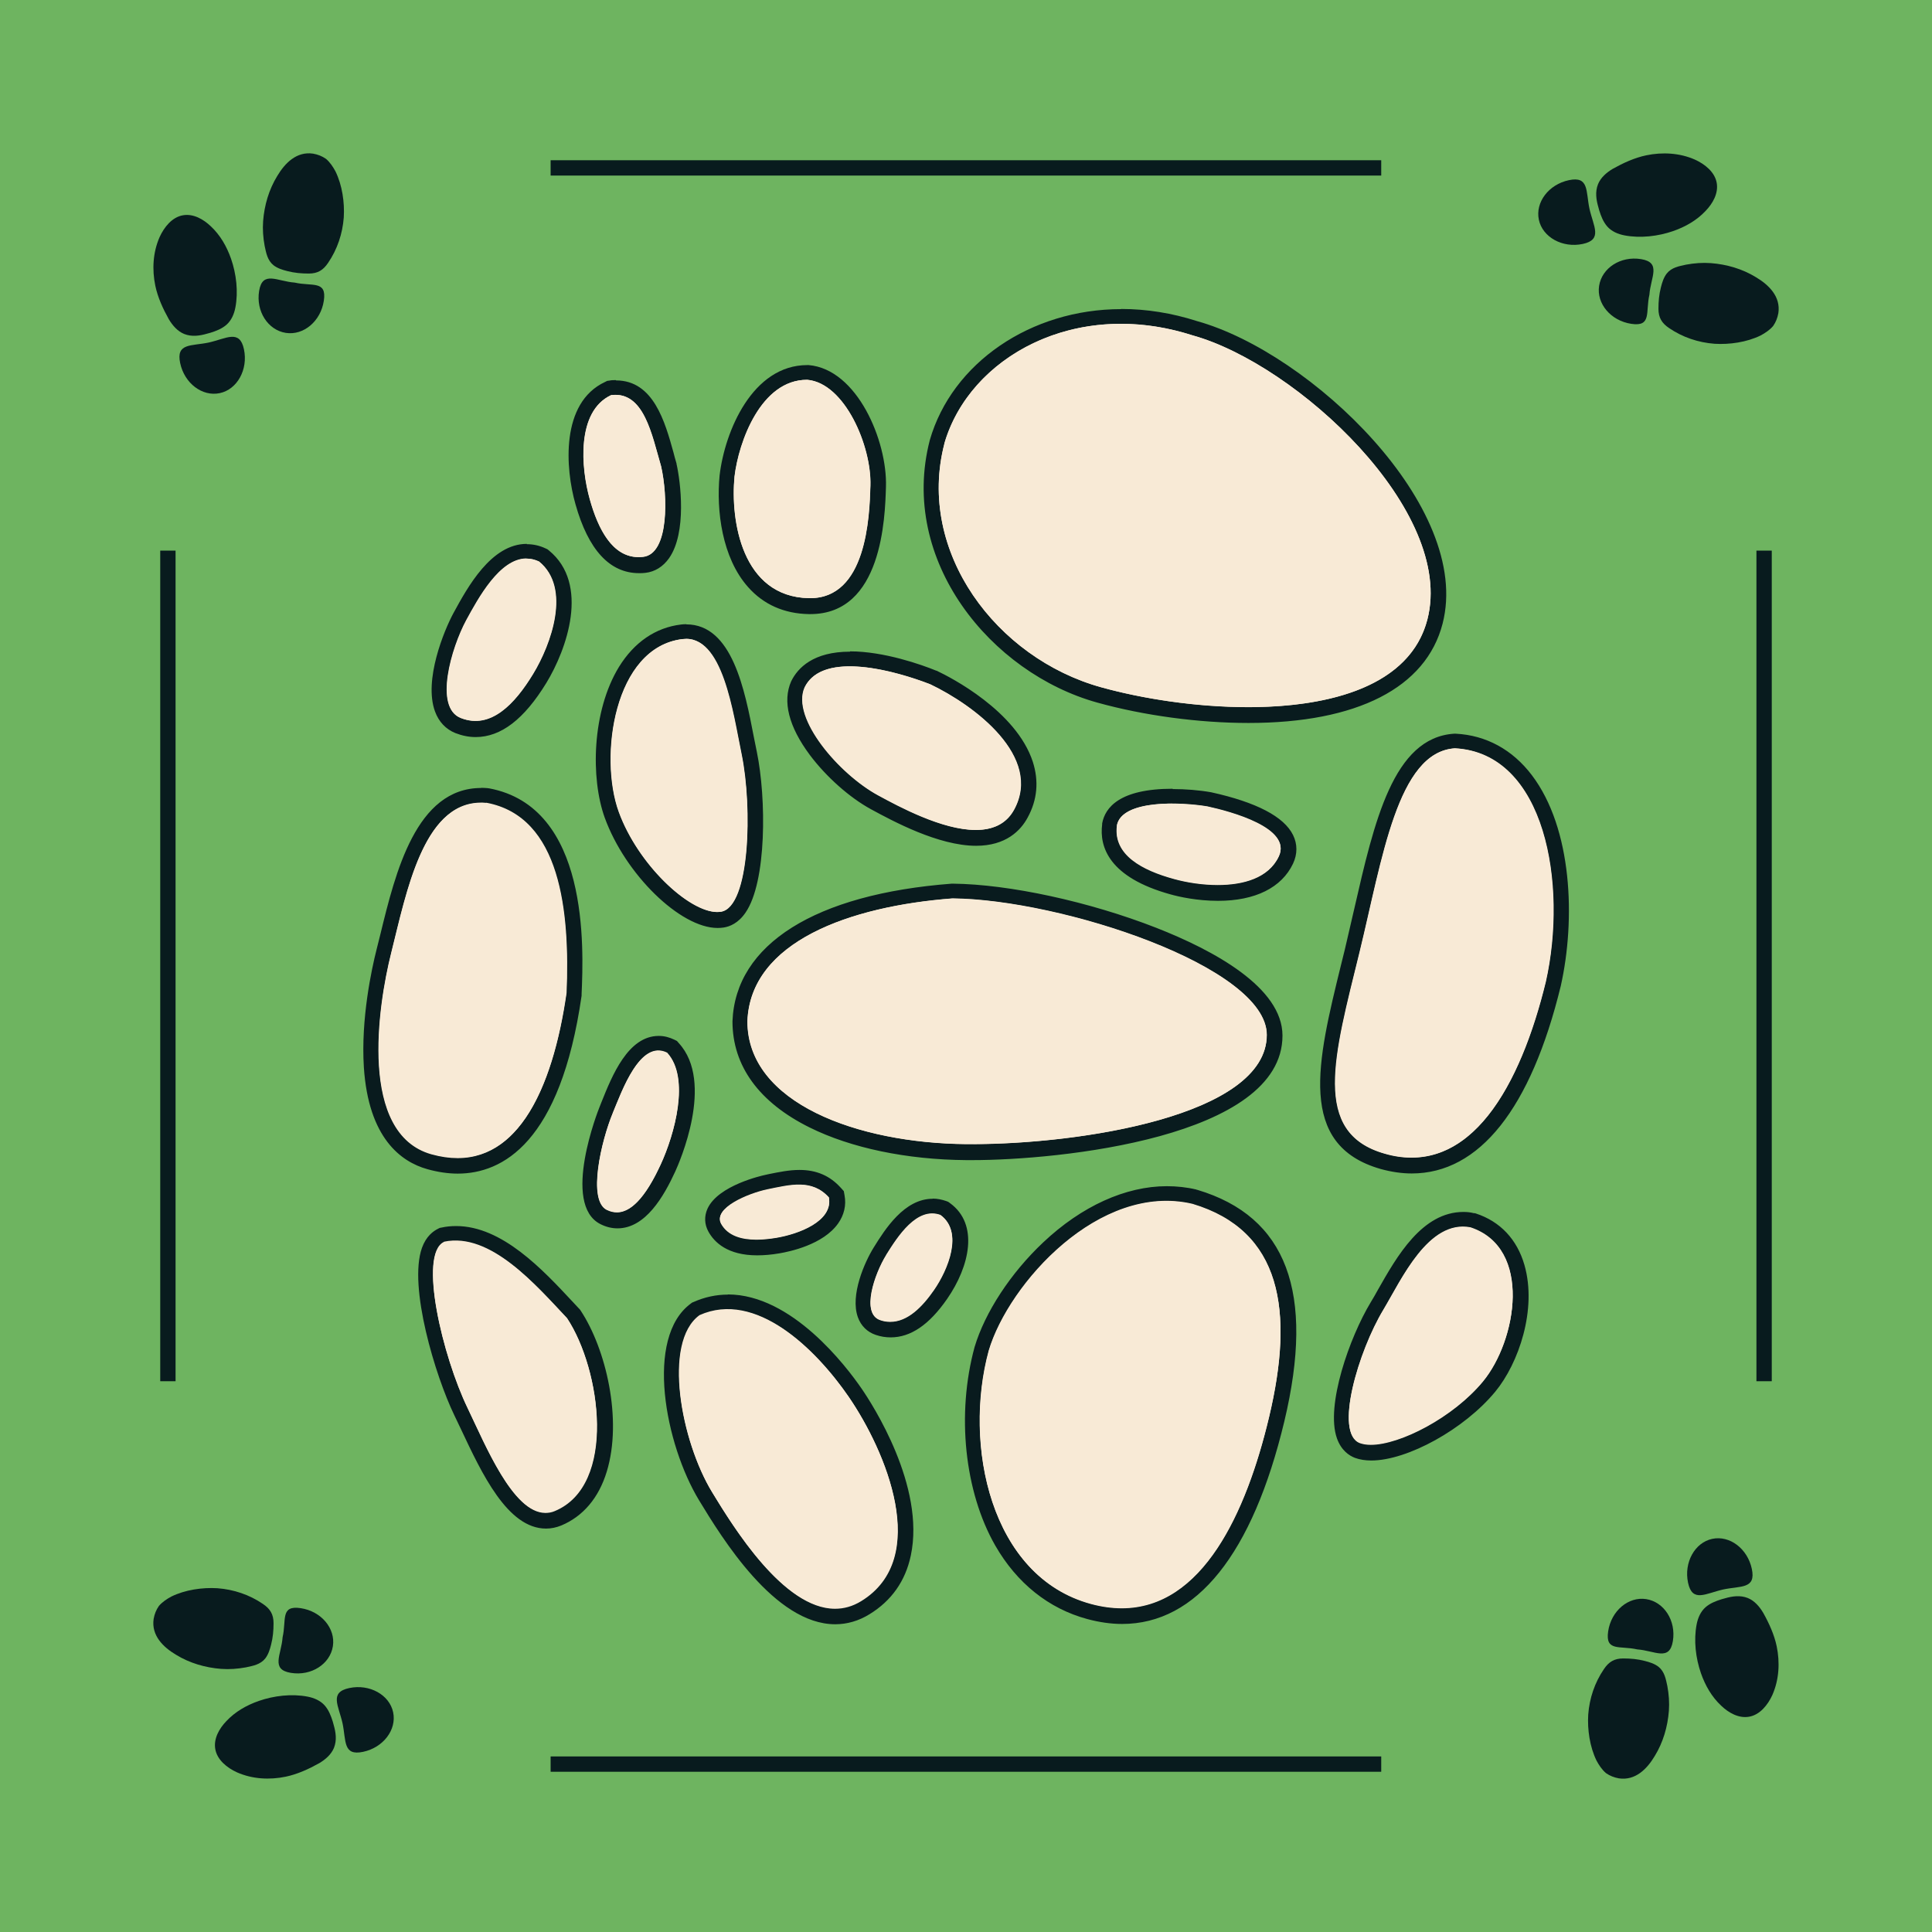
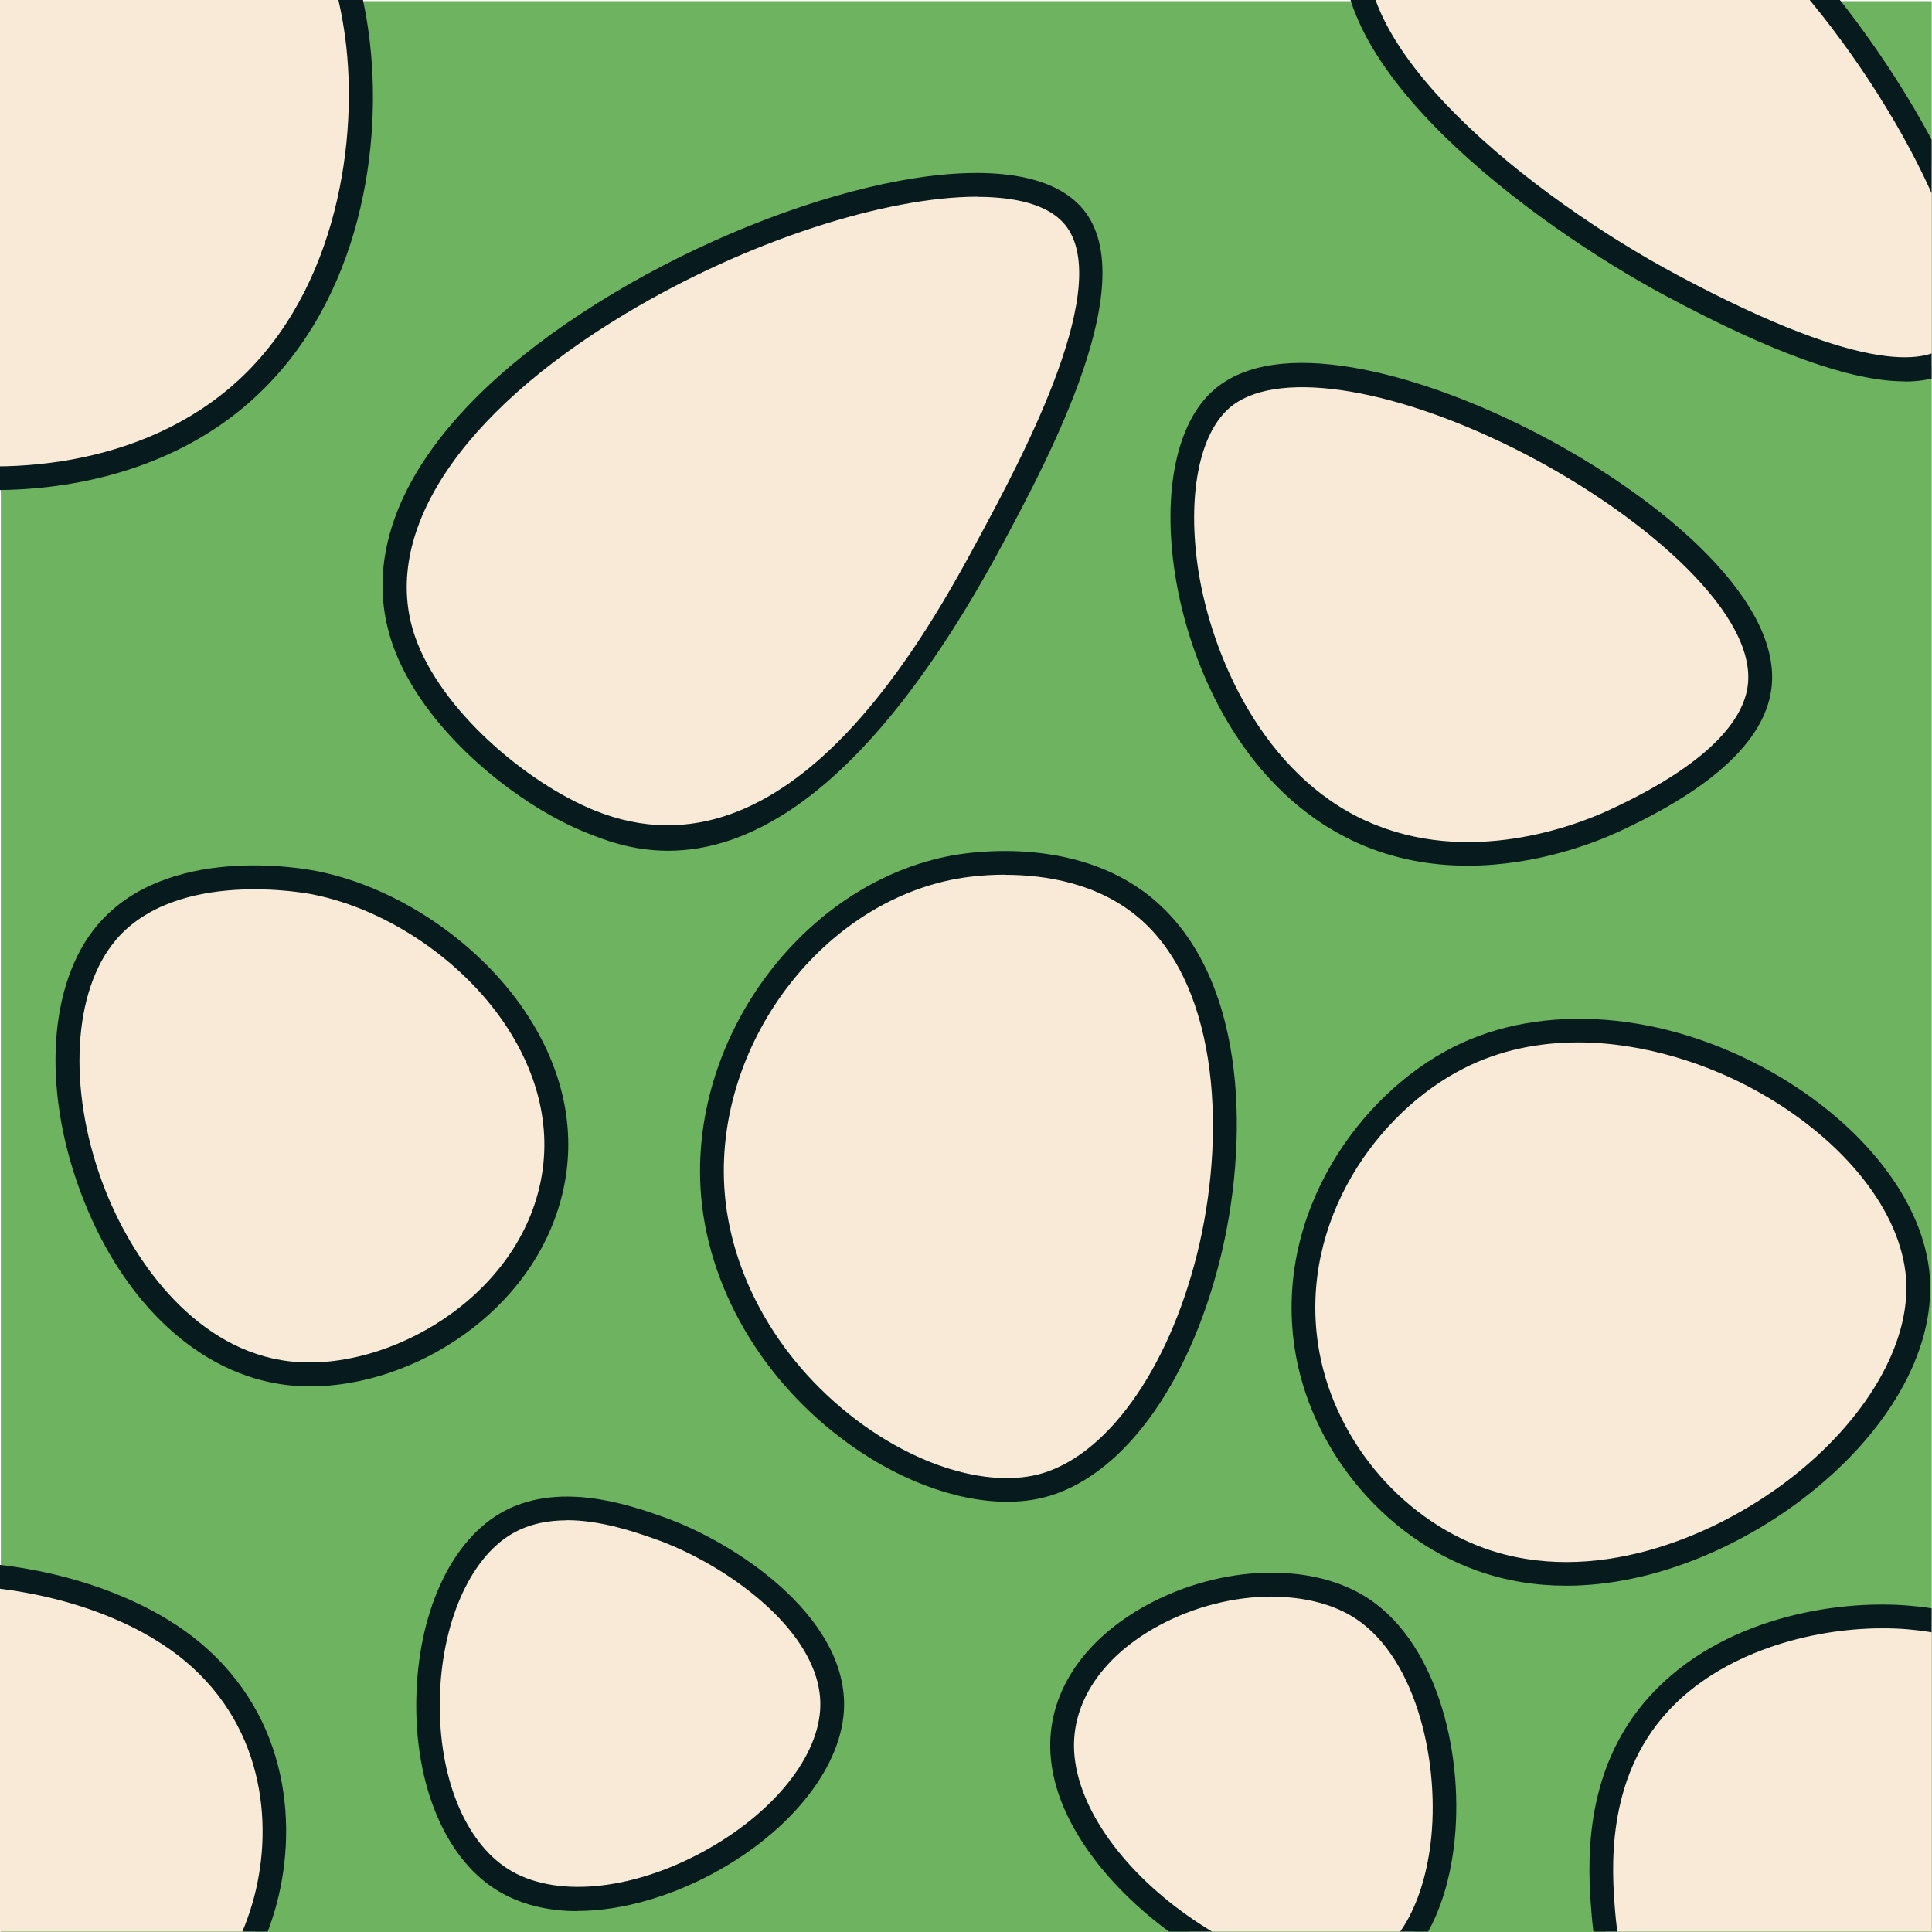
- <svg xmlns="http://www.w3.org/2000/svg" id="Layer_2" data-name="Layer 2" viewBox="0 0 126 126">
+ <svg xmlns="http://www.w3.org/2000/svg" id="Layer_2" data-name="Layer 2" viewBox="0 0 133.26 133.28">
  <defs>
    <style>
      .cls-1 {
        fill: none;
      }

      .cls-2 {
-         clip-path: url(#clippath);
+         fill: #f8ead6;
      }

      .cls-3 {
-         fill: #f8ead6;
+         fill: #6db360;
      }

      .cls-4 {
-         fill: #091b1e;
+         fill: #071b1e;
      }

      .cls-5 {
-         fill: #081b1e;
-       }
- 
-       .cls-6 {
-         fill: #6eb460;
-       }
- 
-       .cls-7 {
-         clip-path: url(#clippath-1);
-       }
- 
-       .cls-8 {
-         clip-path: url(#clippath-3);
-       }
- 
-       .cls-9 {
-         clip-path: url(#clippath-2);
+         clip-path: url(#clippath);
      }
    </style>
    <clipPath id="clippath">
-       <rect class="cls-1" x="103.57" y="100.32" width="12.43" height="15.68" />
-     </clipPath>
-     <clipPath id="clippath-1">
-       <rect class="cls-1" x="10" y="10" width="12.43" height="15.68" />
-     </clipPath>
-     <clipPath id="clippath-2">
-       <rect class="cls-1" x="10" y="103.57" width="15.68" height="12.43" />
-     </clipPath>
-     <clipPath id="clippath-3">
-       <rect class="cls-1" x="100.32" y="10" width="15.68" height="12.43" />
+       <rect class="cls-1" width="133.25" height="133.25" />
    </clipPath>
  </defs>
-   <g id="Layer_1-2" data-name="Layer 1">
+   <g id="_of_Tiles" data-name="# of Tiles">
    <g>
-       <rect class="cls-6" x="0" width="126" height="126" />
-       <g>
-         <path class="cls-3" d="m54.45,105.38c-3.67,0-7.01-5.49-8.44-7.83-2.15-3.53-3.39-10.2-.68-12.18l.04-.03.05-.02c.65-.29,1.33-.44,2.03-.44,3.94,0,7.35,4.53,8.31,5.92,1.89,2.76,3.84,7.16,3.13,10.5-.32,1.52-1.16,2.7-2.47,3.51-.62.38-1.28.57-1.97.57h0Zm18.71-.02c-.69,0-1.41-.1-2.14-.3-2.39-.65-4.36-2.22-5.7-4.56-1.95-3.4-2.46-8.33-1.31-12.55,1.26-4.24,6.45-10.14,12.06-10.14.61,0,1.23.07,1.82.21,5.55,1.66,7.29,6.4,5.36,14.51-2,8.39-5.49,12.82-10.09,12.82,0,0,0,0,0,0Zm-37.58-6.22c-2.19,0-3.87-3.59-5.1-6.21-.15-.32-.29-.63-.43-.91-1.37-2.83-2.87-8.35-2.09-10.53.17-.47.44-.79.8-.96l.05-.02h.06c.28-.07.56-.1.85-.1,2.78,0,5.35,2.76,7.23,4.77l.41.44c1.61,2.42,2.69,6.95,1.7,10.16-.48,1.56-1.4,2.66-2.68,3.19-.26.11-.53.16-.8.16Zm53.83-4.44c-.33,0-.63-.05-.88-.14-.29-.11-.67-.36-.88-.97-.67-1.91.81-6.2,2.16-8.44.15-.26.32-.55.49-.86,1.14-2.03,2.71-4.8,5.12-4.8.19,0,.39.02.59.06,1.5.49,2.48,1.54,2.92,3.04.75,2.61-.33,6.02-1.81,7.81-1.9,2.29-5.49,4.3-7.7,4.3h0Zm-31.34-8.01c-.27,0-.54-.04-.81-.13-.41-.14-.7-.43-.86-.85-.42-1.16.38-3.14.98-4.12.69-1.1,1.84-2.95,3.43-2.95.24,0,.47.04.71.13l.07.02.06.04c1.87,1.35.69,4.13-.3,5.56-1.07,1.55-2.14,2.3-3.27,2.3h0Zm-8.71-5.36c-1.34,0-2.27-.43-2.74-1.29-.18-.33-.2-.69-.04-1.04.49-1.09,2.61-1.75,3.38-1.91l.27-.06c.62-.13,1.26-.26,1.88-.26.96,0,1.72.33,2.33,1l.1.11.02.14c.09.51-.03,1.02-.34,1.46-.69.97-2.26,1.54-3.5,1.74-.5.08-.96.12-1.37.12h0Zm-9.11-1.76c-.3,0-.59-.07-.88-.22-1.87-.93-.36-5.72.15-6.95l.16-.38c.6-1.49,1.61-3.99,3.27-3.99.27,0,.54.07.8.2l.08.04.06.07c1.73,1.88.61,5.81-.33,7.84-1.07,2.32-2.12,3.4-3.31,3.4Zm-10.39-3.56c-.59,0-1.21-.09-1.85-.27-5.71-1.61-3.47-11.72-2.97-13.73l.25-1.01c.99-4.08,2.23-9.15,6.08-9.15.12,0,.25,0,.38.02,4.18.77,6.03,5,5.69,12.93-1.06,7.36-3.68,11.22-7.59,11.22h0Zm62.22-.02c-.61,0-1.25-.09-1.89-.27-5.02-1.42-3.79-6.41-2.24-12.71l.25-1.02c.21-.86.41-1.73.61-2.6,1.27-5.58,2.47-10.85,6.06-11.08,1.92.1,3.46.94,4.65,2.5,2.56,3.37,2.75,9.12,1.81,13.32-1.32,5.41-3.99,11.86-9.24,11.86h0Zm-29.06-.87c-7.11-.07-14.76-2.76-14.76-8.51.24-6.75,9.76-8.2,13.83-8.51,6.96.06,21.04,4.46,21.04,9.4,0,2.56-2.53,4.64-7.31,6.01-4.14,1.19-9.14,1.61-12.43,1.61,0,0-.37,0-.37,0Zm-16.22-15.14c-2.22,0-5.63-3.4-6.89-6.86-.89-2.46-.81-6.65.89-9.4.91-1.47,2.18-2.35,3.67-2.53.1-.01.19-.02.29-.02,2.57,0,3.35,4.03,3.92,6.98.07.34.13.66.19.95.59,2.86.63,8.22-.66,10.1-.3.44-.67.69-1.09.76-.1.02-.21.02-.32.02h0Zm32.63-1.77c-1.3,0-2.42-.25-2.97-.4-2.95-.81-4.33-2.16-4.1-4.02.22-1.23,1.64-1.87,4.11-1.87.8,0,1.66.07,2.38.19,1.95.43,4.37,1.21,5.02,2.53.22.46.22.95,0,1.43-.66,1.4-2.2,2.15-4.44,2.15Zm-15.77-3.58c-2.34,0-5.22-1.57-6.61-2.32-2.73-1.48-6.04-5.36-5.01-7.68.54-1.11,1.68-1.67,3.39-1.67,2.12,0,4.51.84,5.43,1.21,2.3,1.09,5.23,3.22,6.02,5.65.36,1.12.26,2.21-.3,3.24-.56,1.03-1.58,1.58-2.93,1.58h0Zm-32.63-7.11c-.38,0-.76-.08-1.14-.22-.48-.19-.84-.58-1.04-1.11-.61-1.67.38-4.54,1.15-5.96.89-1.63,2.34-4.29,4.37-4.29.34,0,.69.08,1.02.23l.06.03.05.04c2.42,1.97.96,5.95-.28,7.99-1.35,2.22-2.72,3.29-4.18,3.29h0Zm50.39-.9c-3.17,0-6.72-.48-9.72-1.31-6.69-1.86-12.53-8.93-10.57-16.49,1.39-4.83,6.32-8.19,12-8.19,1.6,0,3.22.26,4.82.78,7.23,2.01,17.55,11.78,15.65,19.13-1.02,3.93-5.34,6.09-12.18,6.09Zm-28.65-7.11c-1.47-.03-2.68-.57-3.6-1.6-1.6-1.8-1.95-4.73-1.74-6.88.32-2.73,1.97-6.77,5.22-6.77,2.84.24,4.72,4.59,4.64,7.41-.06,1.94-.24,7.83-4.43,7.83h-.09Zm-11.1-2.68c-1.66,0-2.89-1.39-3.67-4.14-.61-2.17-.95-6.16,1.66-7.38l.07-.03h.08c.12-.03.23-.03.35-.03,2.06,0,2.73,2.4,3.26,4.33.07.24.13.47.2.7.35,1.54.55,4.44-.41,5.79-.3.43-.71.69-1.19.74-.12.01-.24.02-.36.02h0Z" />
-         <path class="cls-4" d="m73.1,21.12c1.5,0,3.07.24,4.67.75,6.81,1.89,17.15,11.47,15.32,18.53-1.12,4.32-6.29,5.72-11.69,5.72-3.43,0-6.95-.56-9.59-1.3-6.82-1.89-12.05-8.83-10.22-15.88h0c1.28-4.46,5.88-7.82,11.51-7.82m-20.47,3.65s0,0,.01,0c2.45.21,4.2,4.33,4.12,6.9-.06,2.06-.26,7.34-3.93,7.34-.03,0-.05,0-.08,0-4.38-.09-5.12-5.08-4.85-7.93h0c.27-2.27,1.72-6.31,4.72-6.31m-12.49.98c1.9,0,2.39,2.66,2.98,4.66.43,1.88.54,5.7-1.17,5.9-.1.01-.2.02-.3.02-1.71,0-2.64-1.83-3.18-3.77-.58-2.05-.88-5.73,1.39-6.79h0c.1-.01.19-.02.28-.02m-5.8,10.68c.26,0,.53.06.81.19,2.12,1.73.79,5.41-.39,7.34-.98,1.61-2.23,3.05-3.75,3.05-.31,0-.63-.06-.96-.19-1.75-.69-.61-4.57.36-6.37h0c.78-1.43,2.18-4.03,3.93-4.03m10.4,5.24c2.43,0,3.07,4.91,3.62,7.53.72,3.45.55,9.96-1.34,10.27-.08.01-.16.02-.24.02-1.86,0-5.17-3.1-6.42-6.53-1.3-3.58-.32-10.73,4.15-11.27h0c.08,0,.15-.01.23-.01m10.68,1.79c1.82,0,3.99.68,5.25,1.17,2.87,1.37,7.35,4.72,5.46,8.18-.53.96-1.43,1.32-2.49,1.32-2.19,0-5.01-1.52-6.37-2.26-2.51-1.36-5.69-5.01-4.79-7.04h0c.5-1.02,1.63-1.37,2.94-1.37m39.46,5.35h0c5.91.31,7.35,8.89,5.93,15.22-1.46,6-4.21,11.47-8.75,11.47-.56,0-1.14-.08-1.75-.26-4.8-1.36-3.29-6.4-1.64-13.13,1.49-6.1,2.47-13.06,6.21-13.3m-63.52,3.55c.11,0,.22,0,.34.02h0c4.86.9,5.46,7.11,5.24,12.41-.78,5.44-2.76,10.74-7.09,10.74-.53,0-1.1-.08-1.71-.25-4.74-1.34-3.5-9.64-2.62-13.13.99-3.94,2.08-9.78,5.85-9.78m45.1.05c.87,0,1.71.09,2.29.19,1.52.34,5.52,1.41,4.65,3.25-.67,1.42-2.33,1.86-3.99,1.86-1.03,0-2.05-.17-2.84-.39-2.06-.56-3.98-1.56-3.73-3.48h0c.2-1.12,1.95-1.44,3.61-1.44m-14.34,6.19c7.07.07,20.5,4.45,20.5,8.9,0,5.25-12.11,7.12-19.24,7.12-.12,0-.25,0-.37,0-7.07-.07-14.26-2.67-14.26-8.01h0c.19-5.19,6.67-7.5,13.37-8.01m-19.18,9.93c.18,0,.38.05.57.14,1.52,1.65.48,5.34-.42,7.29-.76,1.64-1.72,3.11-2.85,3.11-.21,0-.43-.05-.66-.16-1.27-.63-.36-4.5.39-6.31h0c.52-1.24,1.51-4.07,2.96-4.07m9.18,8.74c.72,0,1.38.2,1.96.84.27,1.55-1.99,2.38-3.43,2.62-.43.07-.87.12-1.29.12-.99,0-1.87-.25-2.31-1.03-.55-1,1.73-1.95,3.01-2.23h0c.71-.14,1.4-.31,2.06-.31m23.96,1.06c.57,0,1.14.06,1.71.2,5.81,1.74,6.65,6.95,4.99,13.91-1.48,6.21-4.33,12.44-9.6,12.44-.63,0-1.31-.09-2.01-.28-6.58-1.78-8.32-10.41-6.66-16.5h0c1.18-3.97,6.15-9.77,11.58-9.77m-15.27.82c.17,0,.35.03.54.1,1.52,1.1.48,3.57-.42,4.87-.76,1.1-1.72,2.08-2.86,2.08-.21,0-.43-.03-.65-.11-1.27-.42-.36-3.02.39-4.23h0c.66-1.06,1.71-2.71,3-2.71m34.61.86c.16,0,.33.02.49.05,4.05,1.34,3.02,7.37.81,10.04-1.94,2.34-5.4,4.12-7.31,4.12-.27,0-.51-.04-.71-.11-1.7-.63-.09-6,1.53-8.68h0c1.11-1.85,2.72-5.42,5.19-5.42m-65.7.92c2.77,0,5.43,3.09,7.28,5.06,2.21,3.34,3.25,10.87-.81,12.55-.21.09-.41.12-.61.12-2.12,0-3.92-4.44-5.07-6.83-1.62-3.35-3.23-10.03-1.53-10.82h0c.25-.05.5-.08.75-.08m17.74,4.47c3.08,0,6.1,3.1,7.9,5.71,2.43,3.54,5.36,10.51.81,13.3-.57.35-1.14.5-1.71.5-3.36,0-6.63-5.32-8.01-7.59-2.01-3.3-3.24-9.74-.81-11.52h0c.6-.27,1.22-.39,1.83-.39m25.65-65.26s0,0,0,0c-5.9,0-11.03,3.51-12.48,8.54-2.04,7.88,4,15.2,10.92,17.12,3.05.85,6.64,1.33,9.86,1.33,7.09,0,11.58-2.3,12.66-6.47,1.97-7.6-8.6-17.68-16.02-19.74-1.61-.52-3.29-.79-4.94-.79h0Zm-20.47,3.65c-3.57,0-5.38,4.3-5.72,7.2-.22,2.27.15,5.36,1.86,7.28,1.01,1.14,2.35,1.73,3.96,1.76h.1c4.68,0,4.87-6.26,4.93-8.31.09-2.98-1.87-7.66-5.04-7.93h-.04s-.04,0-.04,0h-.02Zm-12.49.98h0s0,0,0,0c-.13,0-.27,0-.41.03l-.15.02-.14.07c-2.92,1.36-2.59,5.65-1.93,7.97.84,2.99,2.24,4.5,4.15,4.5.13,0,.27,0,.41-.02.62-.07,1.15-.4,1.54-.95,1.18-1.67.75-5.02.49-6.16v-.03s-.01-.03-.01-.03c-.07-.22-.13-.46-.19-.69-.55-1.98-1.3-4.69-3.74-4.69h0Zm-5.8,10.68c-2.33,0-3.87,2.83-4.79,4.52-.6,1.11-1.95,4.36-1.2,6.41.25.68.71,1.16,1.33,1.41.44.17.88.26,1.32.26,1.65,0,3.16-1.16,4.61-3.53,1.33-2.18,2.85-6.45.17-8.64l-.1-.08-.11-.05c-.4-.19-.81-.28-1.23-.28h0Zm10.4,5.24h0c-.11,0-.23,0-.35.02-1.66.2-3.05,1.16-4.04,2.76-1.77,2.89-1.86,7.27-.93,9.84,1.34,3.69,4.92,7.19,7.36,7.19.14,0,.27-.01.4-.03.39-.06.95-.28,1.42-.97,1.39-2.01,1.36-7.46.74-10.48-.06-.29-.12-.61-.19-.94-.6-3.12-1.42-7.38-4.41-7.38h0Zm10.68,1.79c-2.39,0-3.41,1.05-3.84,1.93-.58,1.31-.16,2.96,1.21,4.8,1.07,1.43,2.6,2.79,4,3.55,1.42.77,4.39,2.38,6.85,2.38,1.95,0,2.91-1,3.36-1.84.63-1.15.74-2.37.34-3.63-1.08-3.33-5.39-5.53-6.24-5.93l-.03-.02h-.03c-.95-.39-3.41-1.26-5.62-1.26h0Zm39.45,5.35h-.06c-3.96.26-5.2,5.7-6.52,11.47-.2.87-.4,1.74-.6,2.59l-.25,1.01c-1.55,6.31-2.89,11.76,2.59,13.32.69.19,1.37.29,2.02.29,4.41,0,7.77-4.23,9.72-12.23.97-4.33.76-10.26-1.89-13.75-1.26-1.66-2.98-2.6-4.96-2.7h-.06Zm-63.51,3.54c-4.24,0-5.59,5.51-6.57,9.53-.08.34-.17.68-.25,1-.32,1.26-1.03,4.52-.83,7.68.3,4.62,2.42,6.17,4.14,6.65.68.19,1.35.29,1.98.29,2.92,0,6.7-2.01,8.08-11.6v-.05s0-.05,0-.05c.13-3.02.51-12.22-6.05-13.43h-.04s-.04-.01-.04-.01c-.15-.01-.29-.02-.43-.02h0Zm45.1.05s0,0,0,0c-3.47,0-4.41,1.23-4.6,2.26v.03s0,.03,0,.03c-.19,1.47.44,3.46,4.46,4.57.57.16,1.74.42,3.1.42,2.42,0,4.15-.86,4.89-2.43.29-.62.29-1.27,0-1.86-.59-1.2-2.39-2.14-5.34-2.79-.79-.14-1.68-.21-2.51-.21h0Zm-14.37,6.19h-.04c-8.9.68-14.11,3.95-14.3,8.98,0,2.91,1.74,5.29,5.03,6.92,2.7,1.34,6.33,2.1,10.22,2.13h.38c5.63,0,20.24-1.46,20.24-8.12,0-3.14-4.48-5.56-8.23-7.03-4.37-1.71-9.58-2.84-13.26-2.88h-.04Zm-19.15,9.93v1s0-1,0-1c-2,0-3.04,2.59-3.73,4.31l-.15.38c-.03.07-2.51,6.3.09,7.59.36.18.73.27,1.1.27,1.84,0,3.03-2.11,3.76-3.69.27-.59,2.59-5.84.24-8.39l-.12-.14-.16-.08c-.33-.16-.67-.25-1.02-.25h0Zm9.18,8.74c-.67,0-1.34.14-1.99.27l-.27.06c-.13.03-3.04.66-3.74,2.2-.22.49-.2,1.02.06,1.49.39.71,1.26,1.55,3.18,1.55.44,0,.93-.04,1.45-.13.65-.11,2.85-.56,3.83-1.95.39-.55.54-1.19.42-1.83l-.05-.28-.19-.21c-.71-.79-1.59-1.17-2.7-1.17h0Zm23.96,1.06c-2.69,0-5.56,1.3-8.07,3.67-2.12,2-3.79,4.55-4.47,6.82-1.19,4.37-.66,9.44,1.35,12.95,1.41,2.45,3.48,4.11,6,4.79.78.21,1.54.32,2.27.32,4.86,0,8.51-4.57,10.58-13.21,2.01-8.42.15-13.36-5.67-15.1h-.03s-.03-.02-.03-.02c-.63-.15-1.28-.22-1.94-.22h0Zm-15.27.82v1s0-1,0-1c-1.86,0-3.11,1.99-3.85,3.18-.59.95-1.55,3.11-1.03,4.55.2.56.62.97,1.17,1.15.32.11.64.16.97.16,1.3,0,2.51-.82,3.68-2.51,1.47-2.12,2.09-4.87.18-6.25l-.11-.08-.13-.05c-.29-.1-.58-.16-.88-.16h0Zm34.61.86c-2.7,0-4.35,2.92-5.56,5.05-.17.31-.33.59-.49.85-1.37,2.27-2.95,6.73-2.2,8.86.28.79.79,1.13,1.18,1.28.31.11.66.17,1.06.17,2.37,0,6.07-2.05,8.08-4.48,1.54-1.86,2.74-5.39,1.91-8.27-.48-1.67-1.58-2.84-3.17-3.36l-.06-.02h-.07c-.23-.06-.45-.08-.68-.08h0Zm-65.7.92s0,0,0,0c-.32,0-.64.03-.95.1l-.11.02-.1.05c-.33.16-.79.5-1.06,1.25-.9,2.52.87,8.35,2.11,10.92.13.28.28.58.43.9,1.36,2.89,3.04,6.49,5.55,6.49.34,0,.67-.07.99-.2,1.42-.59,2.45-1.8,2.97-3.51,1.04-3.4-.05-8.02-1.71-10.52l-.05-.07-.06-.06-.41-.44c-1.94-2.08-4.59-4.93-7.59-4.93h0Zm17.74,4.47c-.77,0-1.52.16-2.24.48l-.1.04-.08.06c-3.03,2.21-1.68,9.2.54,12.85,1.47,2.42,4.92,8.07,8.87,8.07.78,0,1.53-.22,2.23-.65,1.44-.88,2.35-2.17,2.7-3.83.96-4.51-2.5-9.86-3.21-10.89-.99-1.44-4.54-6.14-8.72-6.14h0Z" />
+       <rect class="cls-3" x=".06" y=".08" width="133.2" height="133.2" />
+       <g class="cls-5">
+         <path class="cls-2" d="M94,110.99c-6.8-4.54-20.83.61-20.73,9.5.1,8.79,13.96,18.2,20.75,15.83,7.56-2.65,7.48-20.33-.02-25.33Z" />
+         <path class="cls-2" d="M100.61,72.97c-6.37,3.23-11.77,11.2-10.5,19.83,1.04,7.07,6.28,12.72,12.06,14.78,13.07,4.66,30.95-8.34,30.14-19.44-.78-10.75-19.21-21.5-31.7-15.17Z" />
+         <path class="cls-2" d="M93.93,57.38c7.76,3.52,16.02-.12,17.29-.71,2.11-.96,9.76-4.47,10.19-9.5.89-10.44-29.39-26.57-37.18-19.61-5.59,4.99-2.37,24.35,9.7,29.82Z" />
+         <path class="cls-2" d="M-7.86,4.23c-3.73,4.13-12.8,14.19-9.73,21.17,3.57,8.09,23.07,11.16,33.91,2.04,12.13-10.21,10.09-32.89,1.98-37.11C10.68-13.63-2.67-1.53-7.86,4.23Z" />
+         <path class="cls-2" d="M93.84-5.31c-2.84,8.96,12.72,20.31,21.44,24.98,3.31,1.78,15.91,8.53,19.74,4.58,4.02-4.15-3.57-18.13-10.87-26.32-4.52-5.07-10.25-11.5-18.31-10.87-4.49.35-10.52,2.95-12,7.63Z" />
+         <path class="cls-2" d="M114.45,117.51c-4.59,5-4.07,11.59-3.85,14.4.4,5.09,2.93,13.88,8.3,14.3,9.06.7,26.67-22.45,21.33-30.72-3.65-5.66-18.83-5.56-25.78,2.02Z" />
+         <path class="cls-2" d="M40.71,56.66c14.17,5.73,24.14-12.85,27.71-19.49,3.06-5.7,9.63-17.94,5.51-22.39-7.69-8.31-52.58,10.64-46.08,29.4,1.91,5.52,8.12,10.57,12.86,12.49Z" />
+         <path class="cls-2" d="M45.44,105.4c-2.25-.78-6.93-2.42-10.55-.29-6.83,4.03-7.36,20.01-.29,24.52,7.47,4.76,22.71-3.68,22.81-11.97.07-5.63-6.86-10.47-11.97-12.26Z" />
+         <path class="cls-2" d="M49.12,81.33c-.28-10.06,7.19-19.76,16.69-21.51.98-.18,8.45-1.45,13.48,3.05,10.27,9.18,4.09,36.8-7.54,39.65-8.29,2.03-22.26-7.79-22.63-21.19Z" />
+         <path class="cls-2" d="M7.33,64.37c-6.64,7.88-.29,28.2,11.93,30.28,7.38,1.26,16.72-4.17,18.72-12.46,2.43-10.04-7.08-19.43-16.21-21.27-.69-.14-9.95-1.88-14.44,3.45Z" />
+         <path class="cls-2" d="M-14.94,127.9c-1.48-2.14-6.18-8.95-3.27-13.88,4.22-7.16,22.73-7.38,31.49-.07,10.41,8.69,5.17,26.41-5.41,27.72-7.74.96-18.06-6.9-22.81-13.77Z" />
+         <path class="cls-4" d="M91.62,137.51c-3.09,0-6.9-1.4-10.56-3.96-4.13-2.89-8.56-7.84-8.61-13.05-.04-3.9,2.4-7.46,6.69-9.79,5.17-2.8,11.47-2.97,15.31-.4h0c4.85,3.24,6.61,11.08,5.84,17.14-.64,5.02-2.83,8.53-6.01,9.64-.8.28-1.7.42-2.67.42ZM87.74,110.14c-2.57,0-5.35.68-7.81,2.01-3.74,2.03-5.87,5.07-5.84,8.33.04,3.84,3.07,8.33,7.92,11.73,4.3,3.02,8.91,4.33,11.74,3.34,2.54-.89,4.38-3.99,4.93-8.3.69-5.43-.88-12.73-5.13-15.57-1.53-1.02-3.59-1.53-5.81-1.53Z" />
+         <path class="cls-4" d="M108.04,109.39c-2.06,0-4.13-.32-6.15-1.04-6.51-2.32-11.57-8.52-12.59-15.43-1.36-9.25,4.48-17.41,10.94-20.68h0c6.17-3.13,14.58-2.47,21.97,1.71,6.36,3.6,10.55,9.01,10.92,14.13.37,5.13-2.92,10.88-8.82,15.36-4.18,3.18-10.16,5.95-16.27,5.95ZM108.86,71.91c-2.68,0-5.38.52-7.88,1.79h0c-5.94,3.01-11.31,10.5-10.06,18.99.93,6.33,5.56,12,11.52,14.13,7.4,2.63,15.64-.69,20.88-4.68,5.37-4.09,8.5-9.43,8.17-13.94-.33-4.58-4.2-9.49-10.09-12.82-3.42-1.94-7.96-3.47-12.55-3.47Z" />
+         <path class="cls-4" d="M101.25,59.72c-2.44,0-5.07-.42-7.65-1.59h0c-7.69-3.49-11.52-11.89-12.55-18.59-.86-5.64.12-10.35,2.63-12.59,4.36-3.9,14.02-1.23,21.6,2.56,8.81,4.41,17.47,11.6,16.95,17.73-.31,3.66-3.9,7.08-10.66,10.18-1.51.69-5.54,2.3-10.32,2.3ZM94.27,56.64c7.04,3.19,14.49.27,16.61-.7,7.71-3.53,9.54-6.75,9.71-8.83.44-5.1-7.74-11.97-16.05-16.13-8.78-4.39-16.73-5.52-19.77-2.8-2.07,1.84-2.87,6.1-2.11,11.12.92,5.99,4.5,14.12,11.6,17.34h0Z" />
+         <path class="cls-4" d="M-.43,33.81c-2.51,0-4.87-.29-6.88-.76-5.52-1.28-9.53-3.95-11.02-7.33-3.29-7.46,5.93-17.68,9.86-22.04h0c.71-.79,17.43-19.13,27.15-14.08,3.56,1.85,6.12,6.87,6.85,13.44.87,7.84-.96,18.53-8.68,25.02-5.06,4.26-11.57,5.75-17.28,5.75ZM-7.26,4.78h0c-3.4,3.78-12.44,13.8-9.58,20.29,1.26,2.86,4.96,5.25,9.89,6.39,6.22,1.44,15.91,1.09,22.74-4.65,7.23-6.08,8.88-16.51,8.1-23.59-.66-5.93-2.95-10.59-5.98-12.16C11.53-12.26-.64-2.56-7.26,4.78Z" />
+         <path class="cls-4" d="M131.4,26.31c-3.68,0-9.14-1.96-16.51-5.91-8.89-4.76-24.89-16.32-21.84-25.95h0c1.54-4.85,7.56-7.79,12.72-8.19,8.46-.64,14.3,5.88,18.98,11.14,7.33,8.22,15.41,22.72,10.85,27.43-.96.99-2.36,1.49-4.21,1.49ZM94.62-5.06h0c-2.53,7.99,11.2,18.74,21.05,24.01,13.37,7.16,17.49,6.04,18.76,4.73,3.34-3.45-3.23-16.6-10.89-25.2-4.45-4.99-9.98-11.19-17.63-10.6-4.5.35-9.98,2.94-11.29,7.06Z" />
+         <path class="cls-4" d="M119.3,147.05c-.16,0-.31,0-.46-.02-5.8-.45-8.59-9.24-9.05-15.05-.23-2.92-.77-9.76,4.06-15.02h0c4.84-5.28,12.66-6.64,17.9-6.19,4.31.36,7.65,1.92,9.17,4.28,2.19,3.4,1.11,9.28-2.98,16.14-4.72,7.93-12.88,15.86-18.64,15.86ZM129.86,112.33c-5,0-11.1,1.69-14.81,5.74h0c-4.35,4.74-3.85,11.08-3.63,13.78.43,5.42,3.06,13.2,7.55,13.55,4.5.32,12.42-6.4,17.57-15.05,3.7-6.21,4.82-11.59,3.01-14.41-1.24-1.93-4.14-3.22-7.93-3.54-.56-.05-1.15-.07-1.75-.07Z" />
+         <path class="cls-4" d="M46.09,58.69c-2.56,0-4.51-.79-5.68-1.26h0c-4.98-2.01-11.34-7.25-13.33-12.98-2.75-7.94,2.8-16.77,15.24-24.22,11.73-7.03,27.47-11.13,32.22-6,4.51,4.88-2.18,17.34-5.39,23.33-9.44,17.58-17.62,21.13-23.05,21.13ZM67.42,13.57c-6.25,0-15.8,2.99-24.25,8.06-11.54,6.92-16.97,15.25-14.54,22.28,1.76,5.08,7.68,10.09,12.39,12h0c13.49,5.46,23.07-12.4,26.68-19.12,2.8-5.22,9.36-17.43,5.63-21.45-1.11-1.2-3.2-1.76-5.92-1.76Z" />
+         <path class="cls-4" d="M39.83,131.84c-2.02,0-3.98-.44-5.66-1.51-3.47-2.21-5.56-7.22-5.45-13.09.1-5.88,2.31-10.79,5.76-12.83,3.94-2.32,8.87-.61,11.23.22l-.27.77.27-.77c4.88,1.7,12.59,6.75,12.52,13.04-.05,4.09-3.58,8.62-9,11.55-2.71,1.47-6.14,2.61-9.4,2.61ZM39.1,104.88c-1.31,0-2.62.25-3.8.94-2.92,1.72-4.86,6.21-4.96,11.44-.09,5.3,1.71,9.77,4.7,11.67,3.14,2,8.4,1.55,13.41-1.16,4.9-2.65,8.1-6.63,8.14-10.13.06-5.14-6.65-9.81-11.43-11.48h0c-1.37-.48-3.7-1.29-6.07-1.29Z" />
+         <path class="cls-4" d="M69.47,103.6c-3.57,0-7.77-1.58-11.49-4.42-5.88-4.48-9.5-11.15-9.68-17.82h0c-.29-10.5,7.5-20.52,17.36-22.34,1.46-.27,9.01-1.38,14.18,3.25,6.32,5.65,6.28,16.8,4.32,24.63-2.2,8.82-6.88,15.11-12.22,16.42-.78.19-1.61.28-2.47.28ZM69.34,60.34c-1.63,0-2.89.2-3.38.29-9.1,1.68-16.29,10.95-16.02,20.68h0c.17,6.19,3.55,12.38,9.04,16.57,4.24,3.24,9.06,4.7,12.58,3.85,4.67-1.15,9-7.12,11.02-15.22,1.99-7.98,1.58-18.19-3.82-23.02-2.89-2.58-6.67-3.14-9.41-3.14Z" />
+         <path class="cls-4" d="M21.4,95.64c-.78,0-1.54-.06-2.28-.19-5.83-.99-10.92-5.99-13.62-13.37-2.61-7.12-2.13-14.28,1.21-18.25,4.75-5.64,14.17-3.94,15.23-3.72,5.67,1.15,11.37,5.09,14.54,10.06,2.5,3.92,3.3,8.14,2.31,12.21-1.97,8.13-10.28,13.26-17.38,13.26ZM7.96,64.89h0c-2.92,3.47-3.3,10.16-.92,16.63,1.93,5.27,6.19,11.27,12.36,12.31,6.63,1.13,15.85-3.8,17.79-11.84,1.11-4.58-.53-8.48-2.1-10.95-2.93-4.61-8.22-8.27-13.48-9.33-.38-.08-9.44-1.83-13.65,3.17Z" />
+         <path class="cls-4" d="M6.55,142.57c-7.68,0-17.26-7.1-22.17-14.21l.67-.47-.68.46c-1.6-2.32-6.48-9.38-3.3-14.76,1.59-2.69,5.07-4.62,9.81-5.44,8.16-1.41,17.58.71,22.91,5.16,6.28,5.24,6.78,12.98,5.17,18.48-1.75,5.97-5.97,10.06-11,10.68-.46.06-.94.08-1.42.08ZM-3.88,109.36c-1.67,0-3.33.13-4.94.41-4.26.74-7.34,2.39-8.68,4.66-2.64,4.48,1.78,10.89,3.24,13h0c4.96,7.19,15,14.28,22.03,13.43,4.37-.54,8.07-4.19,9.63-9.52,1.47-5,1.02-12.03-4.64-16.76-3.95-3.29-10.33-5.22-16.64-5.22Z" />
      </g>
-       <g>
-         <g>
-           <g class="cls-2">
-             <path class="cls-5" d="m112.39,103.66c1.14-.24,2.14-.02,1.86-1.34-.28-1.32-1.44-2.2-2.58-1.96-1.14.24-1.86,1.54-1.58,2.86.28,1.32,1.14.7,2.3.44h0Z" />
-             <path class="cls-5" d="m112.49,104.24c-.08.02-.14.04-.22.06-.38.12-.74.26-1.04.52-.32.28-.5.7-.58,1.12-.2,1.04-.06,2.2.28,3.18.28.8.7,1.54,1.32,2.12.48.46,1.14.84,1.82.72.7-.12,1.22-.76,1.52-1.42.44-1,.5-2.12.28-3.18-.16-.76-.5-1.5-.88-2.18-.24-.4-.56-.78-1-.96-.5-.2-1.02-.12-1.5.02h0Z" />
-             <path class="cls-5" d="m106.78,107.57c1.14.08,2.1.8,2.32-.54.22-1.34-.58-2.56-1.74-2.74-1.16-.18-2.28.76-2.48,2.1-.2,1.34.76.92,1.9,1.18h0Z" />
-             <path class="cls-5" d="m105.58,115.98c1.08.16,1.84-.62,2.34-1.46.54-.88.84-1.9.92-2.94.04-.54,0-1.08-.1-1.62-.1-.46-.18-.94-.58-1.26-.26-.2-.58-.3-.9-.38-.46-.12-.92-.16-1.4-.16-.58,0-.94.22-1.26.7-.6.88-.94,1.9-1.02,2.96-.06.98.1,2.1.54,3,.16.3.36.6.62.82.26.18.52.28.84.34h0Z" />
-           </g>
-           <g class="cls-7">
-             <path class="cls-5" d="m13.61,22.34c-1.14.24-2.14.02-1.86,1.34.28,1.32,1.44,2.2,2.58,1.96,1.14-.24,1.86-1.54,1.58-2.86-.28-1.32-1.14-.7-2.3-.44h0Z" />
-             <path class="cls-5" d="m13.51,21.76c.08-.02.14-.04.22-.06.38-.12.74-.26,1.04-.52.32-.28.5-.7.58-1.12.2-1.04.06-2.2-.28-3.18-.28-.8-.7-1.54-1.32-2.12-.48-.46-1.14-.84-1.82-.72-.7.12-1.22.76-1.52,1.42-.44,1-.5,2.12-.28,3.18.16.76.5,1.5.88,2.18.24.4.56.78,1,.96.5.2,1.02.12,1.5-.02h0Z" />
-             <path class="cls-5" d="m19.22,18.43c-1.14-.08-2.1-.8-2.32.54-.22,1.34.58,2.56,1.74,2.74,1.16.18,2.28-.76,2.48-2.1.2-1.34-.76-.92-1.9-1.18h0Z" />
-             <path class="cls-5" d="m20.42,10.02c-1.08-.16-1.84.62-2.34,1.46-.54.88-.84,1.9-.92,2.94-.04.54,0,1.08.1,1.62.1.46.18.94.58,1.26.26.2.58.3.9.38.46.12.92.16,1.4.16.58,0,.94-.22,1.26-.7.6-.88.94-1.9,1.02-2.96.06-.98-.1-2.1-.54-3-.16-.3-.36-.6-.62-.82-.26-.18-.52-.28-.84-.34h0Z" />
-           </g>
-         </g>
-         <g class="cls-9">
-           <path class="cls-5" d="m22.34,112.39c.24,1.14.02,2.14,1.34,1.86,1.32-.28,2.2-1.44,1.96-2.58-.24-1.14-1.54-1.86-2.86-1.58-1.32.28-.7,1.14-.44,2.3h0Z" />
-           <path class="cls-5" d="m21.76,112.49c-.02-.08-.04-.14-.06-.22-.12-.38-.26-.74-.52-1.04-.28-.32-.7-.5-1.12-.58-1.04-.2-2.2-.06-3.18.28-.8.28-1.54.7-2.12,1.32-.46.48-.84,1.14-.72,1.82.12.7.76,1.22,1.42,1.52,1,.44,2.12.5,3.18.28.76-.16,1.5-.5,2.18-.88.4-.24.78-.56.96-1,.2-.5.12-1.02-.02-1.5h0Z" />
-           <path class="cls-5" d="m18.43,106.78c-.08,1.14-.8,2.1.54,2.32,1.34.22,2.56-.58,2.74-1.74.18-1.16-.76-2.28-2.1-2.48-1.34-.2-.92.76-1.18,1.9h0Z" />
-           <path class="cls-5" d="m10.02,105.58c-.16,1.08.62,1.84,1.46,2.34.88.54,1.9.84,2.94.92.54.04,1.08,0,1.62-.1.46-.1.94-.18,1.26-.58.2-.26.3-.58.38-.9.12-.46.16-.92.16-1.4,0-.58-.22-.94-.7-1.26-.88-.6-1.9-.94-2.96-1.02-.98-.06-2.1.1-3,.54-.3.16-.6.36-.82.62-.18.26-.28.52-.34.84h0Z" />
-         </g>
-         <g class="cls-8">
-           <path class="cls-5" d="m103.66,13.61c-.24-1.14-.02-2.14-1.34-1.86-1.32.28-2.2,1.44-1.96,2.58.24,1.14,1.54,1.86,2.86,1.58,1.32-.28.7-1.14.44-2.3h0Z" />
-           <path class="cls-5" d="m104.24,13.51c.02.08.04.14.06.22.12.38.26.74.52,1.04.28.32.7.5,1.12.58,1.04.2,2.2.06,3.18-.28.8-.28,1.54-.7,2.12-1.32.46-.48.84-1.14.72-1.82-.12-.7-.76-1.22-1.42-1.52-1-.44-2.12-.5-3.18-.28-.76.16-1.5.5-2.18.88-.4.24-.78.56-.96,1-.2.5-.12,1.02.02,1.5h0Z" />
-           <path class="cls-5" d="m107.57,19.22c.08-1.14.8-2.1-.54-2.32-1.34-.22-2.56.58-2.74,1.74-.18,1.16.76,2.28,2.1,2.48,1.34.2.92-.76,1.18-1.9h0Z" />
-           <path class="cls-5" d="m115.98,20.42c.16-1.08-.62-1.84-1.46-2.34-.88-.54-1.9-.84-2.94-.92-.54-.04-1.08,0-1.62.1-.46.1-.94.18-1.26.58-.2.26-.3.58-.38.9-.12.46-.16.92-.16,1.4,0,.58.22.94.7,1.26.88.6,1.9.94,2.96,1.02.98.06,2.1-.1,3-.54.3-.16.6-.36.82-.62.18-.26.28-.52.34-.84h0Z" />
-         </g>
-         <g>
-           <rect class="cls-5" x="35.91" y="10.45" width="54.17" height="1" />
-           <rect class="cls-5" x="35.91" y="114.55" width="54.17" height="1" />
-           <rect class="cls-5" x="87.96" y="62.5" width="54.17" height="1" transform="translate(178.05 -52.05) rotate(90)" />
-           <rect class="cls-5" x="-16.14" y="62.5" width="54.17" height="1" transform="translate(73.95 52.05) rotate(90)" />
-         </g>
-       </g>
-       <path class="cls-3" d="m61.59,28.94c-1.83,7.06,3.41,13.99,10.22,15.88,6.81,1.89,19.46,2.64,21.28-4.42,1.83-7.06-8.51-16.64-15.32-18.53-7.63-2.46-14.56,1.42-16.19,7.07h0Zm-13.68,2.14c-.28,2.85.47,7.84,4.85,7.93,3.75.07,3.95-5.27,4.01-7.34.08-2.57-1.67-6.69-4.12-6.9-3.01-.01-4.47,4.04-4.74,6.31h0Zm-8.05-5.31c-2.27,1.06-1.97,4.73-1.39,6.79.58,2.06,1.58,3.98,3.48,3.76,1.71-.2,1.6-4.01,1.17-5.9-.61-2.1-1.12-4.92-3.26-4.65h0Zm-9.44,14.69c-.97,1.8-2.11,5.68-.36,6.37,1.95.77,3.53-.93,4.71-2.87,1.18-1.94,2.51-5.62.39-7.34-2.12-.99-3.84,2.2-4.74,3.84h0Zm14.1,1.22c-4.47.54-5.46,7.68-4.15,11.27,1.3,3.58,4.86,6.8,6.66,6.51,1.89-.31,2.05-6.81,1.34-10.27-.56-2.7-1.22-7.83-3.84-7.51h0Zm7.97,3.14c-.9,2.02,2.28,5.67,4.79,7.04,2.02,1.1,7.24,3.91,8.86.95,1.89-3.46-2.59-6.81-5.46-8.18-2.17-.85-7-2.24-8.19.19h0Zm42.4,3.98c-3.74.24-4.72,7.19-6.21,13.3-1.64,6.73-3.16,11.77,1.64,13.13,5.6,1.59,8.86-4.48,10.5-11.21,1.42-6.33-.02-14.91-5.93-15.22h0Zm-63.18,3.56c-4.04-.36-5.16,5.71-6.18,9.76-.88,3.5-2.12,11.8,2.62,13.13,5.53,1.56,7.92-4.37,8.8-10.49.22-5.3-.37-11.51-5.24-12.41h0Zm41.14,1.47c-.24,1.91,1.68,2.91,3.73,3.48,2.06.56,5.74.82,6.82-1.47.87-1.85-3.13-2.92-4.65-3.25-1.71-.29-5.6-.46-5.91,1.25h0Zm-24.1,12.77c0,5.34,7.19,7.95,14.26,8.01,7.07.07,19.61-1.78,19.61-7.12,0-4.45-13.43-8.84-20.5-8.9-6.7.51-13.18,2.82-13.37,8.01h0Zm-8.78,5.98c-.75,1.81-1.66,5.68-.39,6.31,1.42.71,2.61-1,3.51-2.95.9-1.95,1.94-5.64.42-7.29-1.77-.88-2.95,2.52-3.54,3.92h0Zm10.08,4.98c-1.28.27-3.56,1.23-3.01,2.23.62,1.11,2.16,1.15,3.59.92,1.44-.24,3.7-1.07,3.43-2.62-1.1-1.22-2.53-.83-4.01-.53h0Zm14.43,10.52c-1.66,6.09.07,14.72,6.66,16.5,6.58,1.78,9.96-5.2,11.62-12.16,1.66-6.96.82-12.17-4.99-13.91-6.06-1.42-11.99,5.19-13.29,9.57h0Zm-6.69-6.23c-.75,1.21-1.66,3.81-.39,4.23,1.42.47,2.61-.67,3.51-1.98.9-1.3,1.94-3.77.42-4.87-1.54-.55-2.79,1.41-3.54,2.61h0Zm32.43,3.56c-1.62,2.68-3.23,8.05-1.53,8.68,1.61.6,5.81-1.34,8.02-4.01,2.21-2.67,3.25-8.7-.81-10.04-2.75-.52-4.5,3.4-5.68,5.37h0Zm-61.26-4.42c-1.7.79-.09,7.47,1.53,10.82,1.27,2.62,3.3,7.69,5.68,6.7,4.05-1.68,3.02-9.21.81-12.55-2.02-2.14-4.99-5.62-8.02-4.98h0Zm16.66,4.78c-2.43,1.77-1.2,8.22.81,11.52,1.62,2.66,5.82,9.49,9.72,7.09,4.56-2.79,1.62-9.75-.81-13.3-2.15-3.13-6.06-6.95-9.72-5.31h0Z" />
    </g>
  </g>
</svg>
